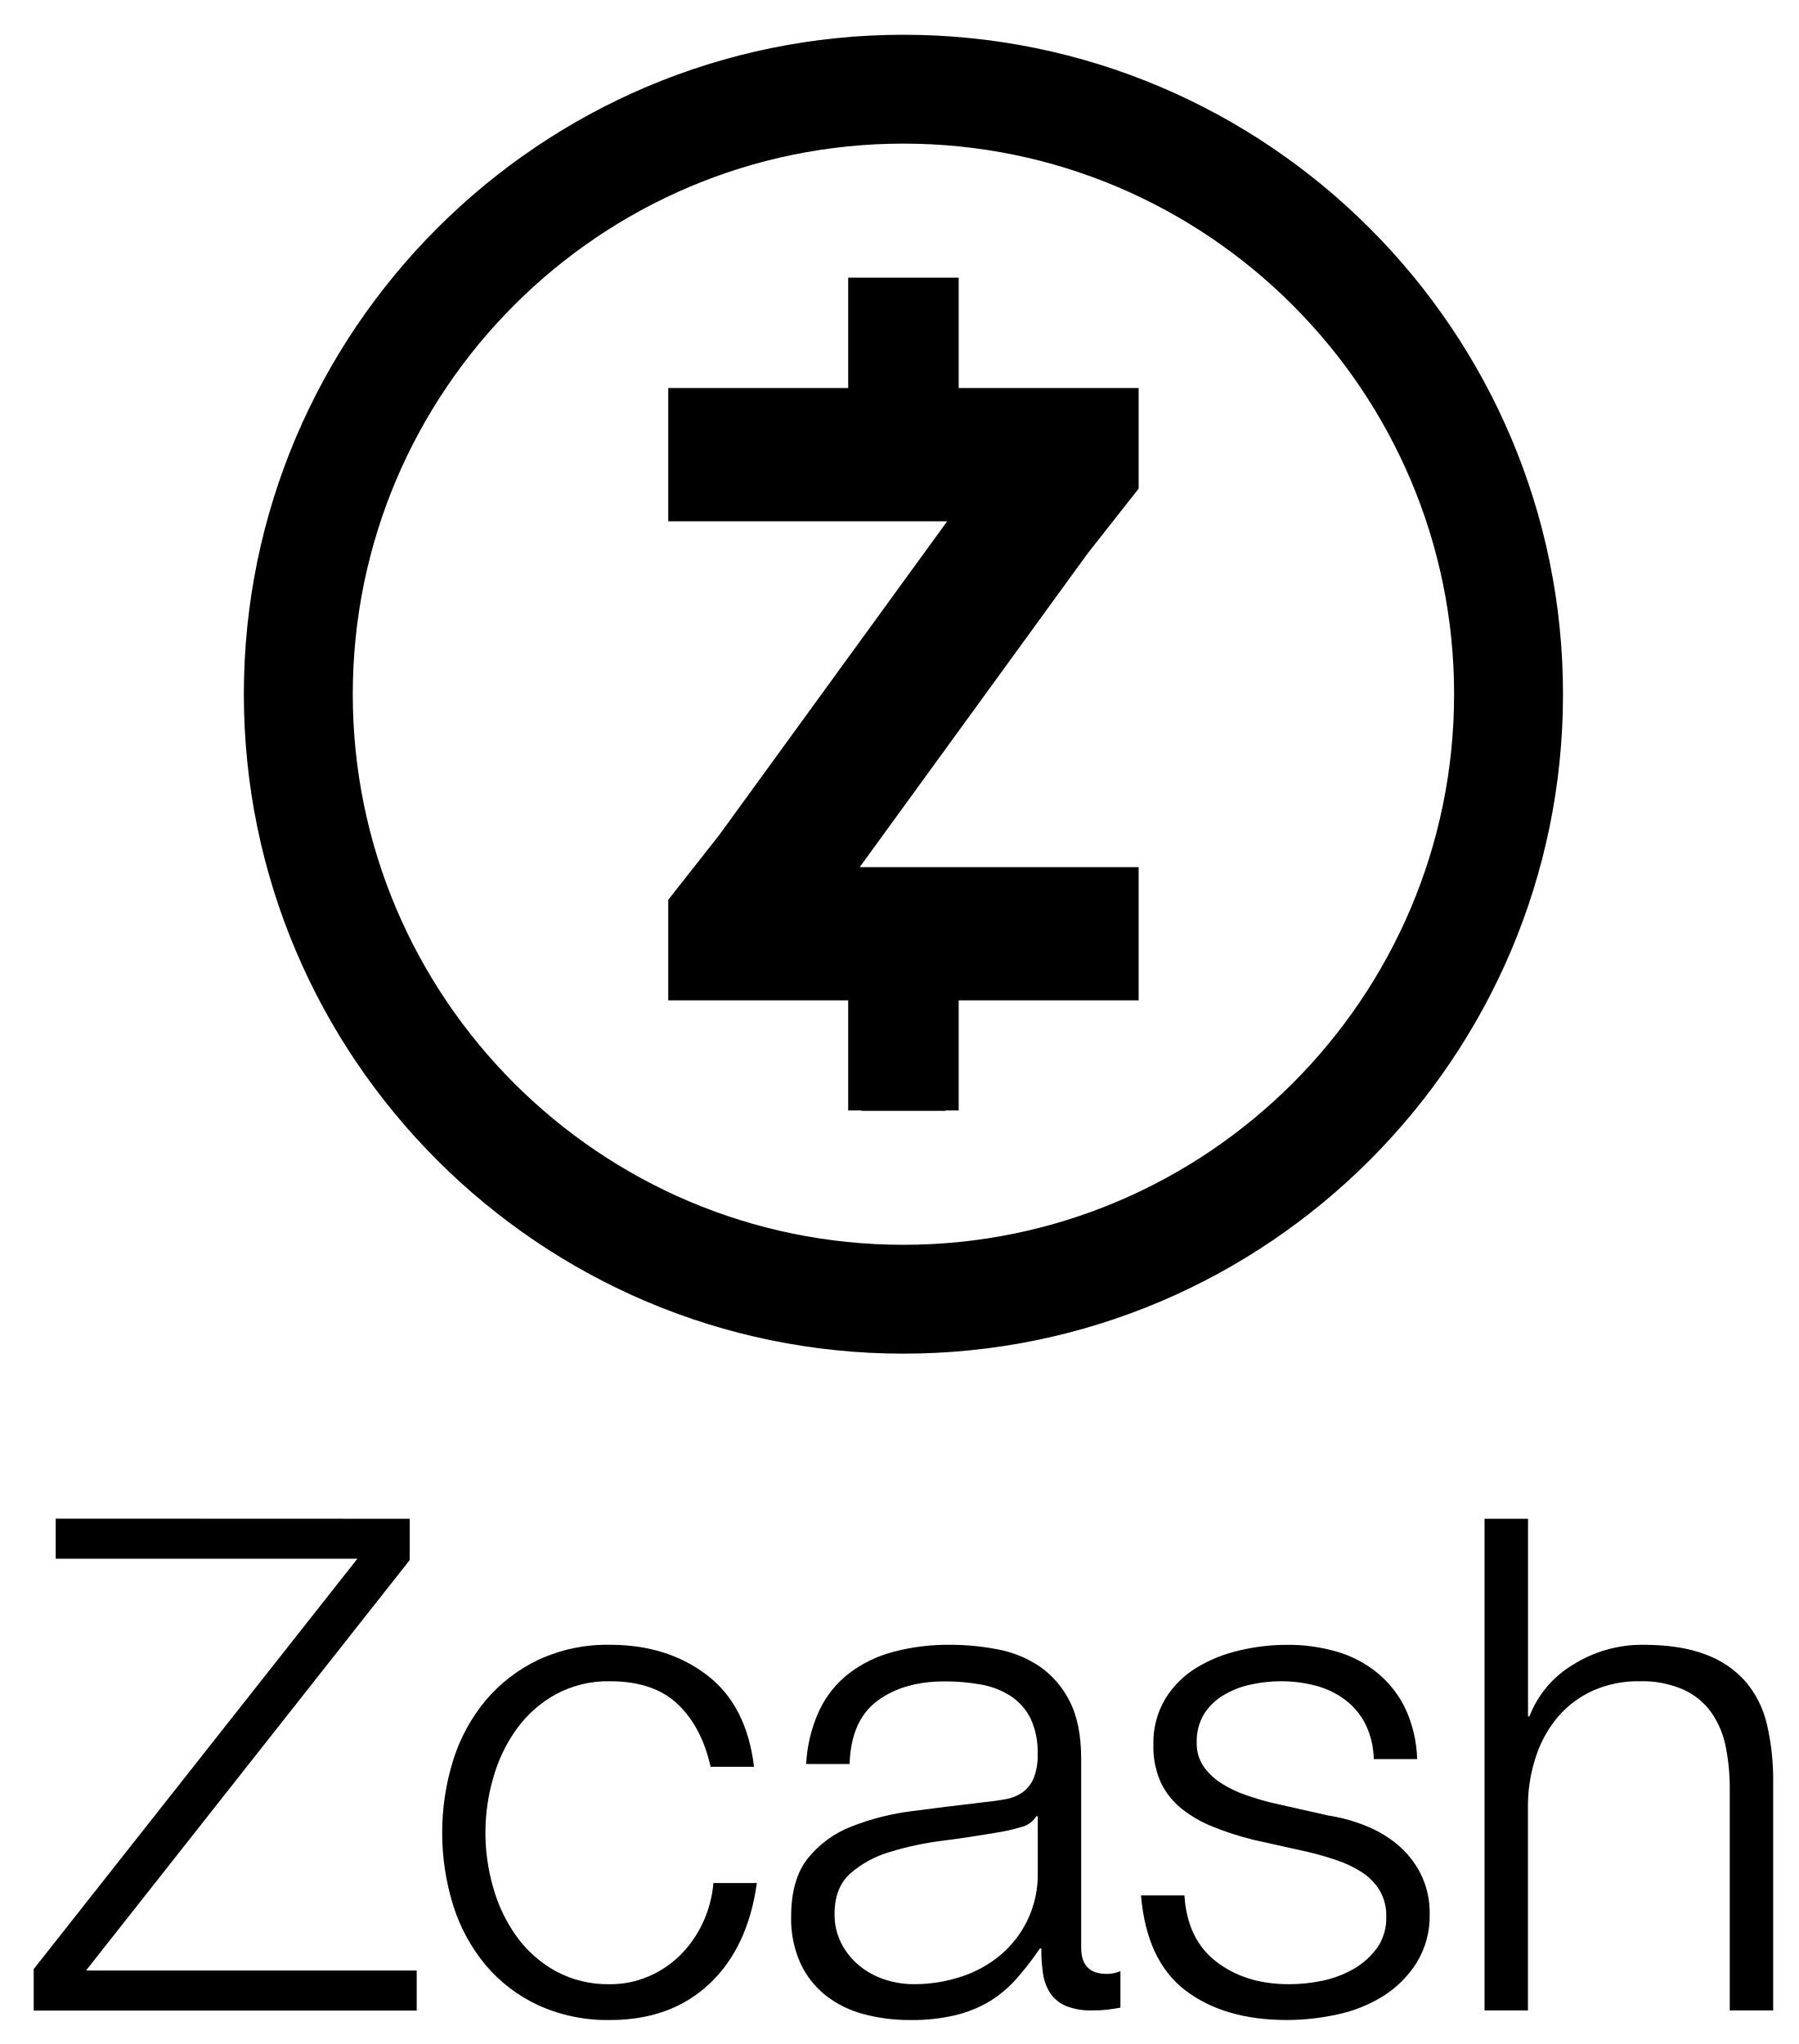
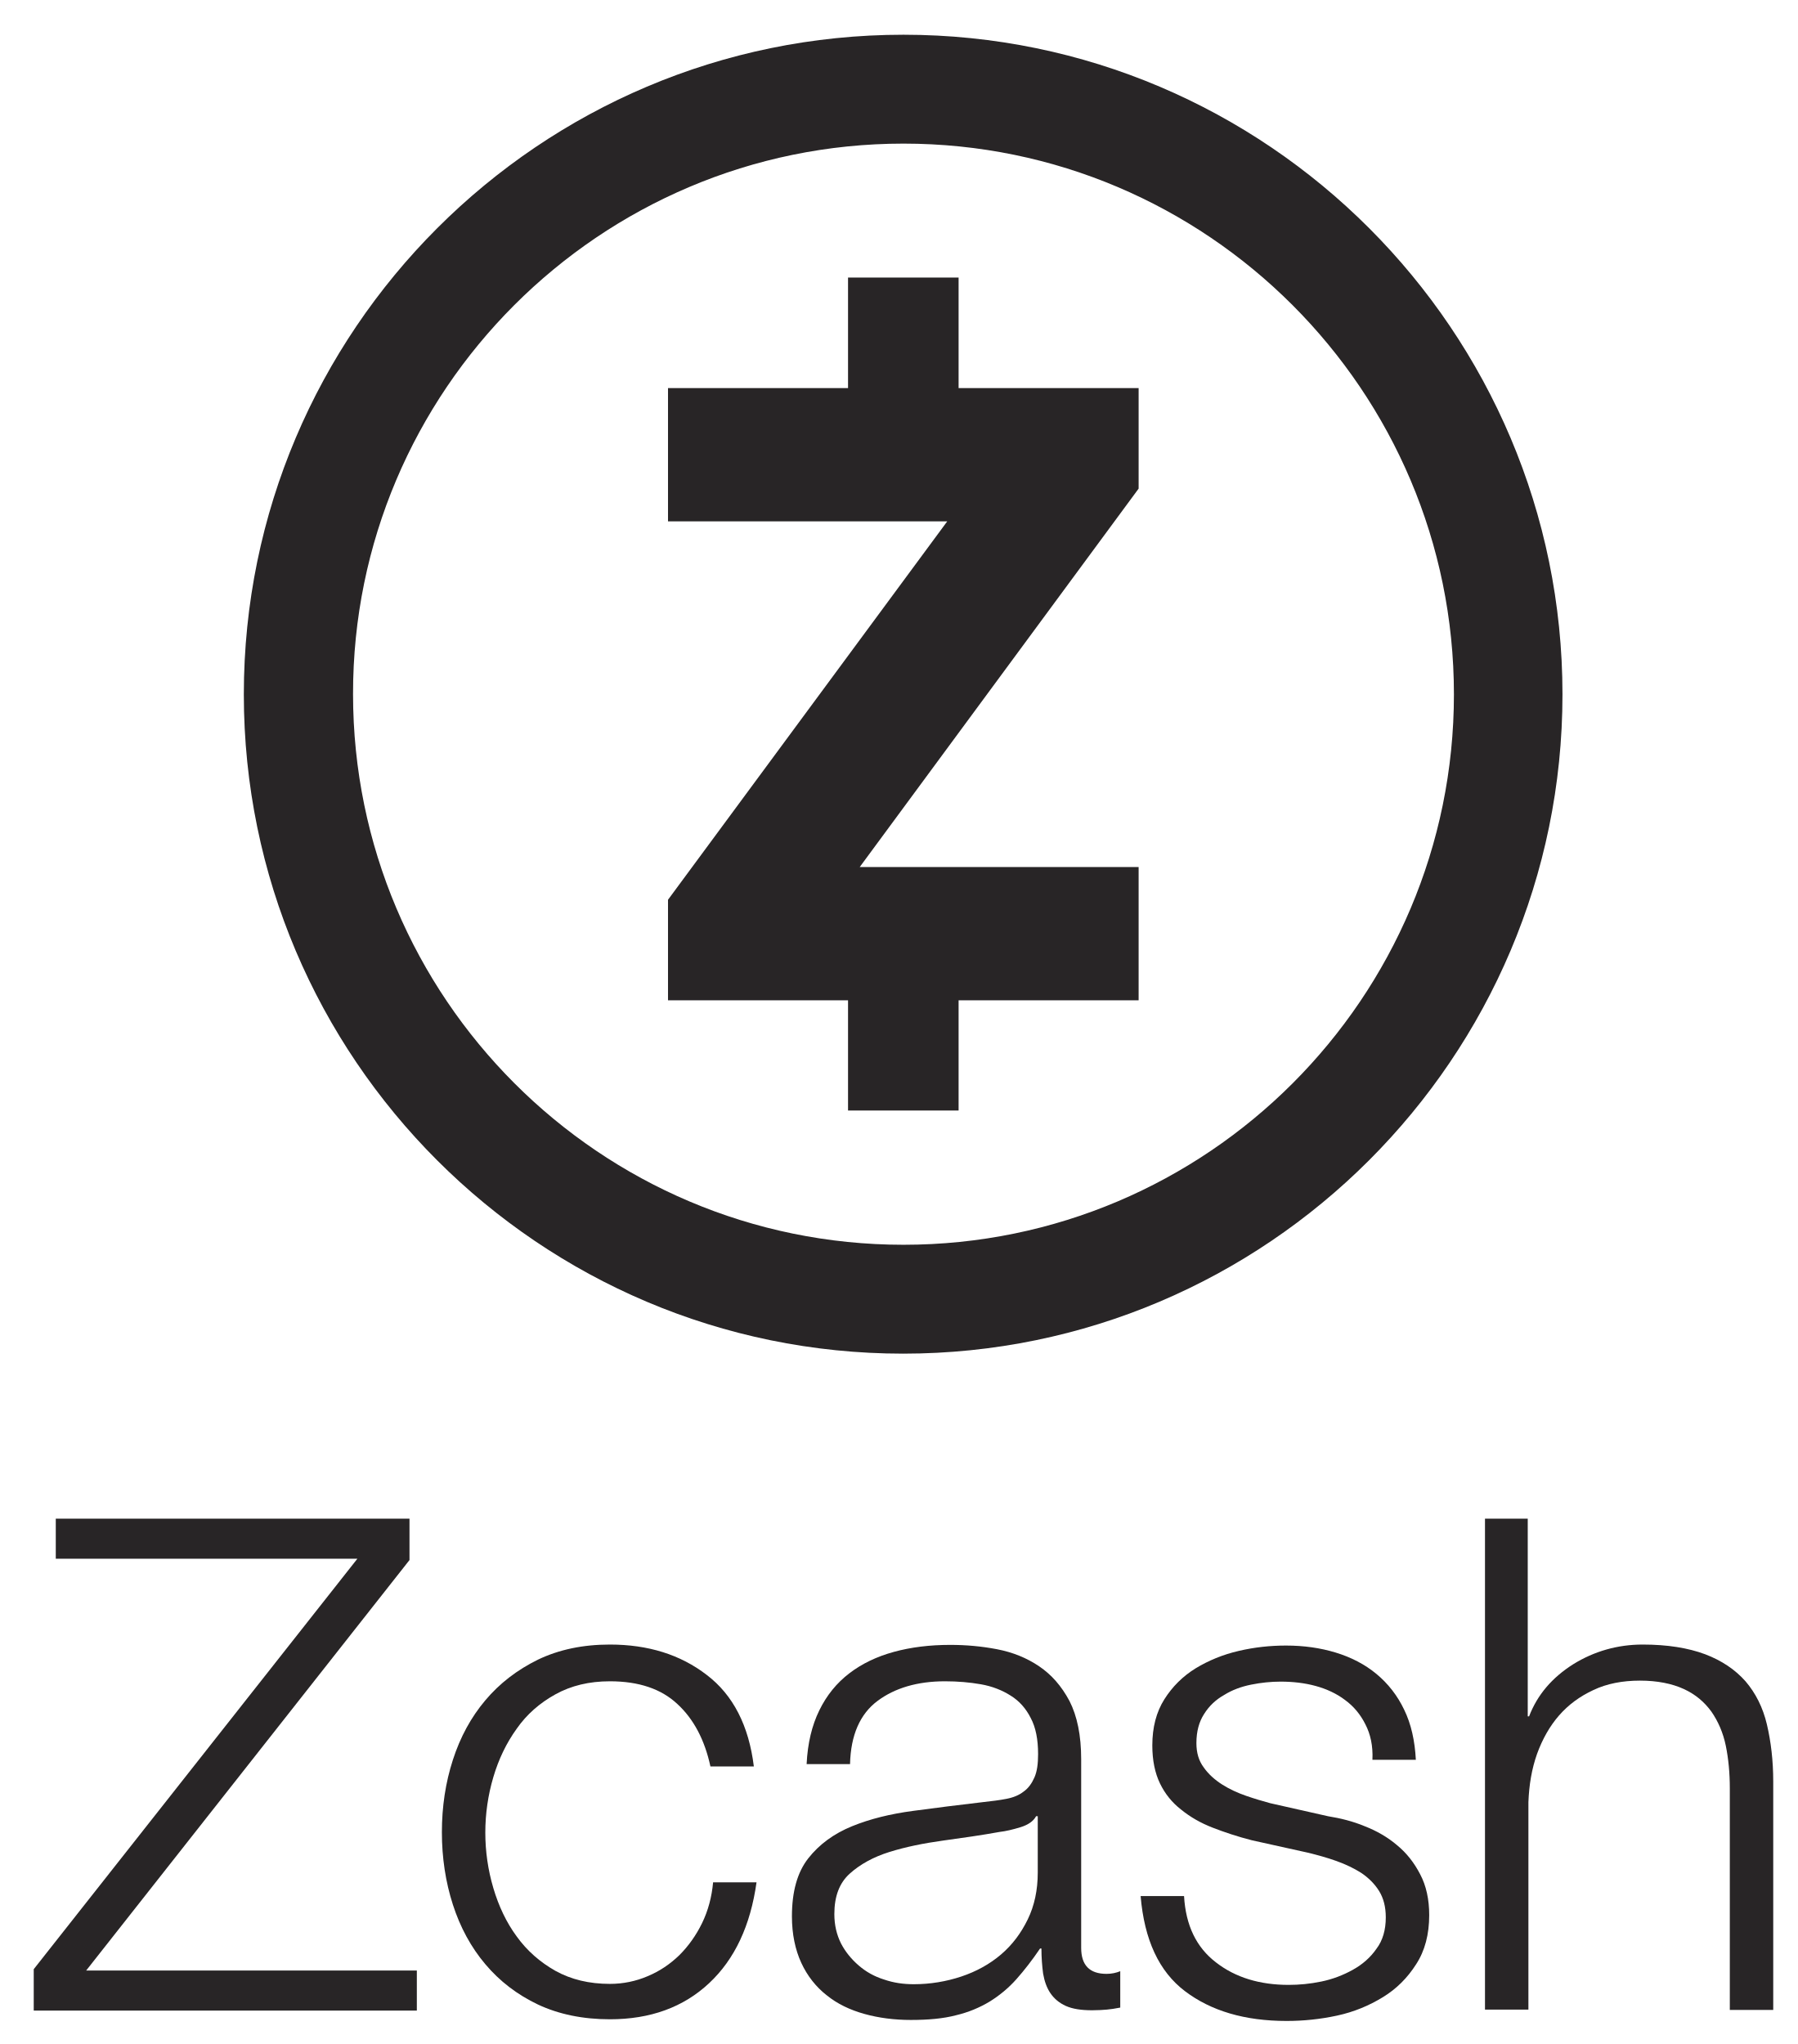
- <svg xmlns="http://www.w3.org/2000/svg" viewBox="0 0 538.33 612">
-   <path d="m270.46 10.41c-108.87 0-197.46 88.59-197.46 197.45s88.59 197.44 197.46 197.44 197.45-88.57 197.45-197.44-88.58-197.45-197.45-197.45zm0 362.3c-90.9 0-164.85-73.95-164.85-164.85s73.95-164.86 164.85-164.86 164.85 74 164.85 164.86-73.95 164.85-164.85 164.85z" />
-   <path d="m122.65 454.74v12.37l-96.9 122.89h99v12h-114.66v-12.43l96.91-122.87h-90.32v-12z" />
-   <path d="m202.84 510.2q-7.22-6.81-20.2-6.81a32.84 32.84 0 0 0 -16.29 3.92 35.87 35.87 0 0 0 -11.65 10.31 46.53 46.53 0 0 0 -7 14.53 59 59 0 0 0 0 33.19 46.58 46.58 0 0 0 7 14.54 35.87 35.87 0 0 0 11.65 10.31 32.84 32.84 0 0 0 16.29 3.91 28.71 28.71 0 0 0 11.36-2.27 30.45 30.45 0 0 0 9.48-6.28 33.46 33.46 0 0 0 6.8-9.59 35.26 35.26 0 0 0 3.3-12.16h13q-2.69 19.38-14.22 30.2t-29.69 10.82a49.91 49.91 0 0 1 -21.54-4.43 45.65 45.65 0 0 1 -15.78-12.06 52.45 52.45 0 0 1 -9.68-17.83 73.33 73.33 0 0 1 0-43.5 52.45 52.45 0 0 1 9.68-17.83 46.93 46.93 0 0 1 15.75-12.17 48.93 48.93 0 0 1 21.54-4.53q17.12 0 29 9.07t14.09 27.46h-13q-2.68-12-9.89-18.8z" />
-   <path d="m245.31 512.05a30.36 30.36 0 0 1 9-11.13 37.75 37.75 0 0 1 13.29-6.39 64.49 64.49 0 0 1 16.91-2.06 73.86 73.86 0 0 1 14 1.34 33.68 33.68 0 0 1 12.58 5.05 27.49 27.49 0 0 1 9.07 10.41q3.51 6.71 3.51 17.42v56.49q0 7.83 7.62 7.83a10.22 10.22 0 0 0 4.13-.82v10.92c-1.52.28-2.86.48-4 .62a38.49 38.49 0 0 1 -4.43.21 19.53 19.53 0 0 1 -7.94-1.35 10.58 10.58 0 0 1 -4.64-3.81 14.42 14.42 0 0 1 -2.17-5.87 51.05 51.05 0 0 1 -.51-7.53h-.41a88.68 88.68 0 0 1 -7.11 9.18 35.92 35.92 0 0 1 -8 6.7 37.34 37.34 0 0 1 -10.21 4.12 55.4 55.4 0 0 1 -13.5 1.44 53.06 53.06 0 0 1 -13.91-1.75 31.1 31.1 0 0 1 -11.34-5.57 26.42 26.42 0 0 1 -7.63-9.69 32.11 32.11 0 0 1 -2.78-13.91q0-11.13 4.94-17.42a31.16 31.16 0 0 1 13.09-9.59 75 75 0 0 1 18.35-4.64q10.2-1.34 20.72-2.57 4.13-.42 7.22-1a12.72 12.72 0 0 0 5.15-2.17 10 10 0 0 0 3.19-4.23 18.1 18.1 0 0 0 1.14-7 23.75 23.75 0 0 0 -2.16-10.82 17.25 17.25 0 0 0 -6-6.7 24.17 24.17 0 0 0 -8.87-3.4 59.82 59.82 0 0 0 -10.82-.93q-12.37 0-20.21 5.88t-8.24 18.86h-13a43.2 43.2 0 0 1 3.97-16.12zm64.94 31.75a7.49 7.49 0 0 1 -4.74 3.3 47.49 47.49 0 0 1 -6.19 1.44q-8.25 1.44-17 2.58a92.82 92.82 0 0 0 -16 3.4 31.21 31.21 0 0 0 -11.84 6.48q-4.64 4.23-4.64 12.06a18.84 18.84 0 0 0 2 8.76 21 21 0 0 0 5.26 6.6 22.82 22.82 0 0 0 7.63 4.23 27.87 27.87 0 0 0 8.86 1.44 44.39 44.39 0 0 0 14.22-2.27 35.07 35.07 0 0 0 11.86-6.59 31.42 31.42 0 0 0 11-24.54v-16.89z" />
-   <path d="m408.79 516.28a21.08 21.08 0 0 0 -6.08-7.32 25.66 25.66 0 0 0 -8.76-4.23 40.27 40.27 0 0 0 -10.52-1.34 42.5 42.5 0 0 0 -8.76.93 27 27 0 0 0 -8.14 3.09 17.58 17.58 0 0 0 -6 5.67 15.58 15.58 0 0 0 -2.27 8.66 12.15 12.15 0 0 0 2.16 7.32 19.34 19.34 0 0 0 5.47 5.05 34.14 34.14 0 0 0 7.21 3.4q3.92 1.35 7.22 2.17l17.32 3.91a49.7 49.7 0 0 1 11 3 35.7 35.7 0 0 1 9.69 5.67 27.83 27.83 0 0 1 6.91 8.66 26.12 26.12 0 0 1 2.76 12.15 26.63 26.63 0 0 1 -4 14.74 31.89 31.89 0 0 1 -10 9.9 42.63 42.63 0 0 1 -13.71 5.46 71.13 71.13 0 0 1 -15 1.65q-18.77 0-30.41-8.86t-13.3-28.45h13q.82 13.18 9.59 19.89t21.74 6.7a48.75 48.75 0 0 0 9.8-1 31.88 31.88 0 0 0 9.38-3.5 22.62 22.62 0 0 0 7.11-6.29 15.45 15.45 0 0 0 2.8-9.41 15 15 0 0 0 -2-7.94 17.12 17.12 0 0 0 -5.26-5.36 33.69 33.69 0 0 0 -7.53-3.61q-4.23-1.44-8.55-2.47l-16.66-3.71a93.16 93.16 0 0 1 -11.77-3.81 37.07 37.07 0 0 1 -9.38-5.36 22.5 22.5 0 0 1 -6.29-7.83 25.8 25.8 0 0 1 -2.27-11.44 25.49 25.49 0 0 1 3.61-13.81 28.12 28.12 0 0 1 9.38-9.28 43.5 43.5 0 0 1 12.89-5.15 62.25 62.25 0 0 1 14.12-1.65 51.78 51.78 0 0 1 14.94 2.06 34.25 34.25 0 0 1 12.17 6.39 31.61 31.61 0 0 1 8.35 10.72 38.63 38.63 0 0 1 3.5 15.05h-13a24.49 24.49 0 0 0 -2.46-10.42z" />
-   <path d="m457.44 454.74v59.17h.41a31.13 31.13 0 0 1 13.2-15.57 38.81 38.81 0 0 1 20.82-5.87q11.13 0 18.66 2.88a29.52 29.52 0 0 1 12.05 8.15 30.3 30.3 0 0 1 6.4 12.88 73 73 0 0 1 1.85 17.11v68.45h-13v-66.39a61.93 61.93 0 0 0 -1.23-12.68 27 27 0 0 0 -4.33-10.2 21 21 0 0 0 -8.35-6.8 30.69 30.69 0 0 0 -13.09-2.48 33 33 0 0 0 -13.92 2.79 30.23 30.23 0 0 0 -10.31 7.62 35.32 35.32 0 0 0 -6.6 11.55 46.83 46.83 0 0 0 -2.58 14.53v62.06h-13v-147.2z" />
-   <path d="m340.87 146.31v-30.12h-53.87v-33.05h-33.08v33.05h-53.87v39.89h83.51l-68.29 93.99-15.22 19.34v30.11h53.87v32.96h3.97v.13h25.14v-.13h3.97v-32.96h53.87v-39.88h-83.51l68.29-93.99z" />
+ <svg xmlns="http://www.w3.org/2000/svg" enable-background="new 0 0 538.3 612" viewBox="0 0 538.3 612">
+   <g fill="#282526">
+     <path d="m270.5 10.4c-108.9 0-197.5 88.6-197.5 197.5s88.6 197.4 197.4 197.4 197.4-88.6 197.4-197.4-88.5-197.5-197.3-197.5zm0 362.3c-90.9 0-164.8-74-164.8-164.9-.1-90.8 73.9-164.8 164.8-164.8s164.8 74 164.8 164.9-73.9 164.8-164.8 164.8z" />
+     <path d="m122.6 454.7v12.4l-96.8 122.9h99v12h-114.7v-12.4l96.9-122.9h-90.3v-12z" />
+     <path d="m202.8 510.2c-4.8-4.5-11.5-6.8-20.2-6.8-6.2 0-11.6 1.3-16.3 3.9s-8.6 6-11.6 10.3c-3.1 4.3-5.4 9.1-7 14.5s-2.4 11-2.4 16.6.8 11.2 2.4 16.6 3.9 10.3 7 14.5c3.1 4.3 7 7.7 11.6 10.3 4.7 2.6 10.1 3.9 16.3 3.9 4 0 7.8-.8 11.3-2.3 3.6-1.5 6.7-3.6 9.5-6.3 2.7-2.7 5-5.9 6.8-9.6s2.9-7.8 3.3-12.2h13c-1.8 12.9-6.5 23-14.2 30.2s-17.6 10.8-29.7 10.8c-8.1 0-15.3-1.5-21.5-4.4-6.3-3-11.5-7-15.8-12.1s-7.5-11-9.7-17.8-3.3-14.1-3.3-21.7c0-7.7 1.1-14.9 3.3-21.7s5.4-12.7 9.7-17.8 9.5-9.1 15.8-12.2c6.3-3 13.4-4.5 21.5-4.5 11.4 0 21.1 3 29 9.1 7.9 6 12.6 15.2 14.1 27.4h-13c-1.7-7.9-5-14.2-9.9-18.7z" />
+     <path d="m245.3 512.1c2.2-4.5 5.2-8.2 9-11.1s8.2-5 13.3-6.4 10.7-2.1 16.9-2.1c4.7 0 9.3.4 14 1.3s8.9 2.6 12.6 5.1 6.7 5.9 9.1 10.4c2.3 4.5 3.5 10.3 3.5 17.4v56.5c0 5.2 2.5 7.8 7.6 7.8 1.5 0 2.9-.3 4.1-.8v10.9c-1.5.3-2.9.5-4 .6-1.2.1-2.6.2-4.4.2-3.3 0-5.9-.4-7.9-1.3s-3.5-2.2-4.6-3.8-1.8-3.6-2.2-5.9c-.3-2.3-.5-4.8-.5-7.5h-.4c-2.3 3.4-4.7 6.5-7.1 9.2s-5.1 4.9-8 6.7c-3 1.8-6.3 3.2-10.1 4.1-3.8 1-8.3 1.4-13.5 1.4-4.9 0-9.6-.6-13.9-1.8s-8.1-3-11.3-5.6c-3.2-2.5-5.8-5.8-7.6-9.7s-2.8-8.6-2.8-13.9c0-7.4 1.6-13.2 4.9-17.4s7.7-7.4 13.1-9.6 11.5-3.7 18.3-4.6 13.7-1.8 20.7-2.6c2.7-.3 5.2-.6 7.2-1 2.1-.4 3.8-1.1 5.2-2.2 1.4-1 2.4-2.4 3.2-4.2s1.1-4.1 1.1-7c0-4.4-.7-8-2.2-10.8-1.4-2.8-3.4-5.1-6-6.7-2.5-1.6-5.5-2.8-8.9-3.4s-7-.9-10.8-.9c-8.2 0-15 2-20.2 5.9s-8 10.2-8.2 18.9h-13c.3-6.3 1.6-11.6 3.8-16.1zm64.9 31.7c-.8 1.5-2.4 2.6-4.7 3.3s-4.4 1.2-6.2 1.4c-5.5 1-11.2 1.8-17 2.6s-11.2 1.9-16 3.4-8.8 3.7-11.9 6.5-4.6 6.8-4.6 12.1c0 3.3.7 6.2 2 8.8 1.3 2.5 3.1 4.7 5.3 6.6s4.7 3.3 7.6 4.2c2.9 1 5.8 1.4 8.9 1.4 4.9 0 9.7-.8 14.2-2.3s8.5-3.7 11.9-6.6 6-6.4 8-10.5 3-8.8 3-14v-16.9z" />
+     <path d="m408.8 516.3c-1.5-3-3.5-5.4-6.1-7.3-2.5-1.9-5.5-3.3-8.8-4.2s-6.8-1.3-10.5-1.3c-2.9 0-5.8.3-8.8.9s-5.7 1.6-8.1 3.1c-2.5 1.4-4.5 3.3-6 5.7-1.5 2.3-2.3 5.2-2.3 8.7 0 2.9.7 5.3 2.2 7.3 1.4 2 3.3 3.7 5.5 5.1s4.6 2.5 7.2 3.4 5 1.6 7.2 2.2l17.3 3.9c3.7.6 7.4 1.5 11 3 3.6 1.4 6.9 3.3 9.7 5.7 2.8 2.3 5.1 5.2 6.9 8.7 1.8 3.4 2.7 7.5 2.7 12.2 0 5.8-1.3 10.7-3.9 14.7-2.6 4.1-5.9 7.4-10 9.9s-8.6 4.4-13.7 5.5-10.1 1.6-15.1 1.6c-12.5 0-22.6-3-30.4-8.9s-12.2-15.4-13.3-28.5h13c.5 8.8 3.7 15.4 9.6 19.9 5.8 4.5 13.1 6.7 21.7 6.7 3.2 0 6.4-.3 9.8-1s6.5-1.9 9.4-3.5 5.3-3.7 7.1-6.3c1.9-2.5 2.8-5.7 2.8-9.4 0-3.2-.7-5.8-2-7.9s-3.1-3.9-5.3-5.4c-2.2-1.4-4.7-2.6-7.5-3.6s-5.7-1.8-8.6-2.5l-16.7-3.7c-4.3-1.1-8.2-2.4-11.8-3.8s-6.7-3.2-9.4-5.4c-2.7-2.1-4.8-4.7-6.3-7.8s-2.3-6.9-2.3-11.4c0-5.4 1.2-10 3.6-13.8s5.5-6.9 9.4-9.3c3.8-2.3 8.1-4.1 12.9-5.2 4.7-1.1 9.4-1.6 14.1-1.6 5.4 0 10.3.7 14.9 2.1s8.7 3.5 12.2 6.4 6.3 6.5 8.3 10.7c2.1 4.3 3.2 9.3 3.5 15h-13c.2-4.2-.6-7.7-2.1-10.6z" />
+     <path d="m457.4 454.7v59.2h.4c2.5-6.5 6.9-11.6 13.2-15.6 6.3-3.9 13.3-5.9 20.8-5.9 7.4 0 13.6 1 18.7 2.9 5 1.9 9 4.6 12.1 8.1 3 3.5 5.2 7.8 6.4 12.9s1.9 10.8 1.9 17.1v68.4h-13v-66.4c0-4.5-.4-8.8-1.2-12.7s-2.3-7.3-4.3-10.2c-2.1-2.9-4.8-5.2-8.3-6.8s-7.9-2.5-13.1-2.5-9.9.9-13.9 2.8c-4.1 1.9-7.5 4.4-10.3 7.6s-5 7.1-6.6 11.5c-1.6 4.5-2.4 9.3-2.6 14.5v62.1h-13v-147z" />
+     <path d="m340.9 146.3v-30.1h-53.9v-33.1h-33.1v33.1h-53.9v39.9h83.6l-83.6 113.3v30.1h53.9v33h33.1v-33h53.9v-39.9h-83.5z" />
+   </g>
</svg>
